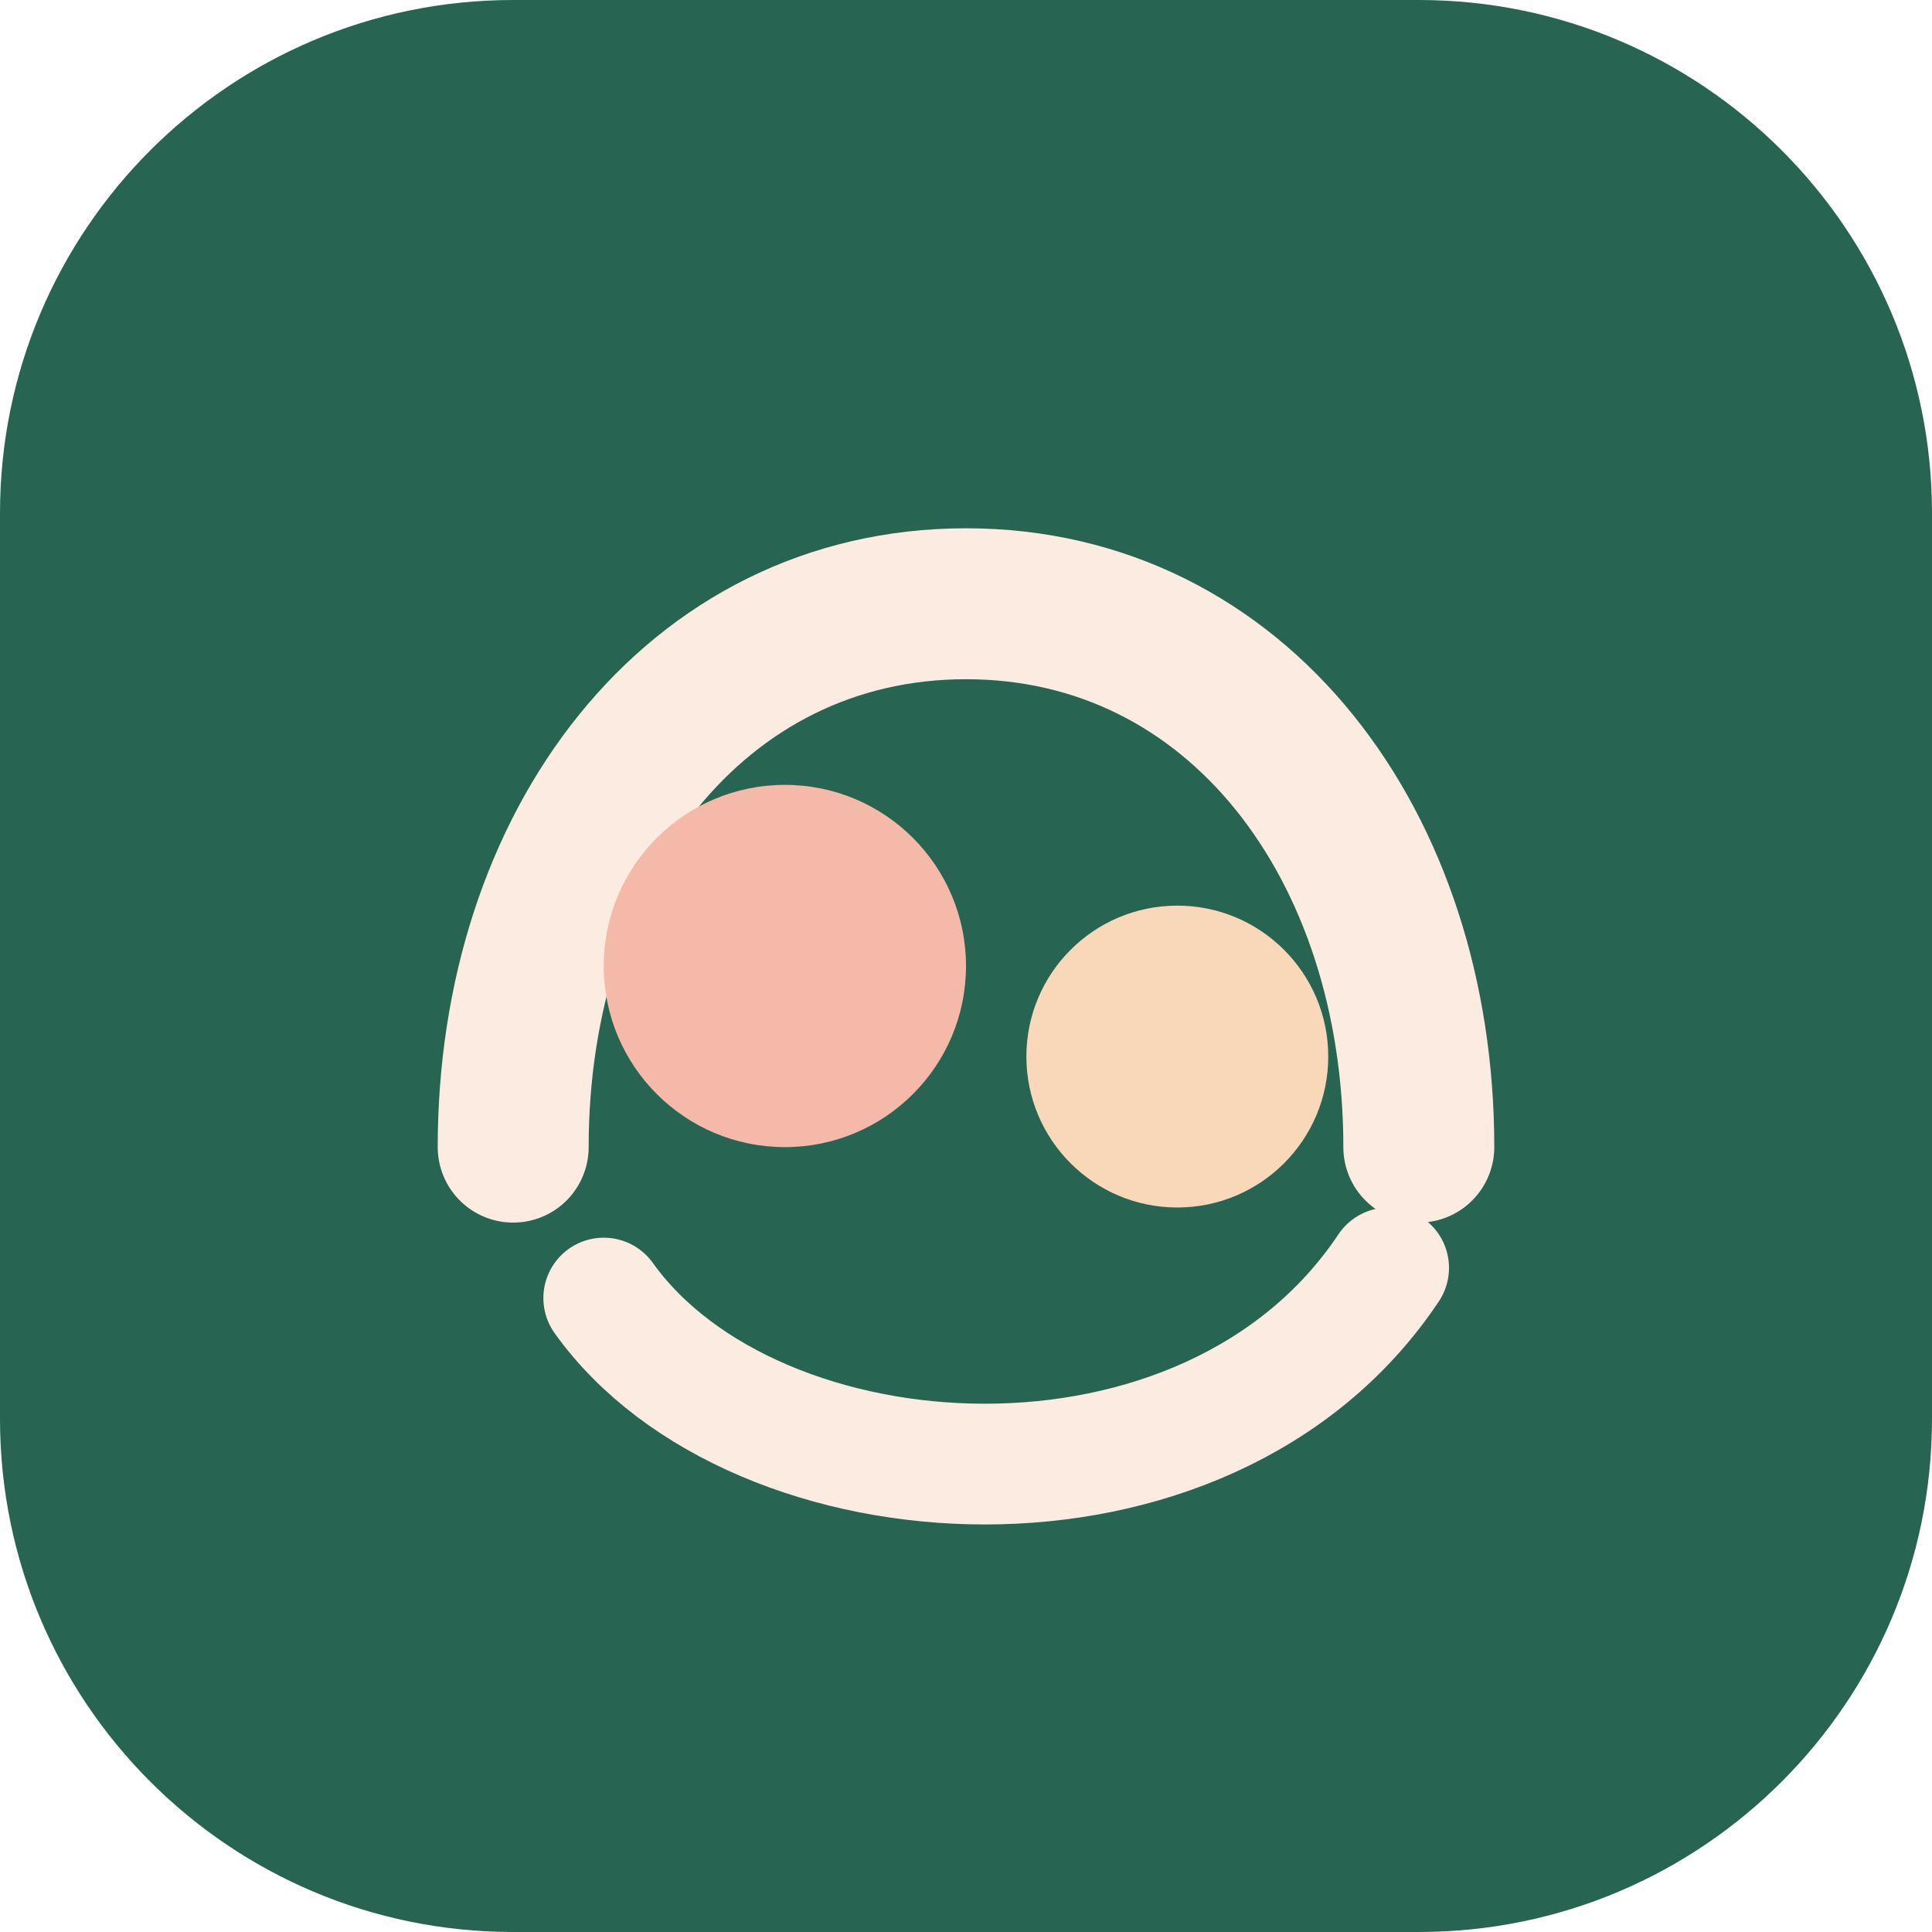
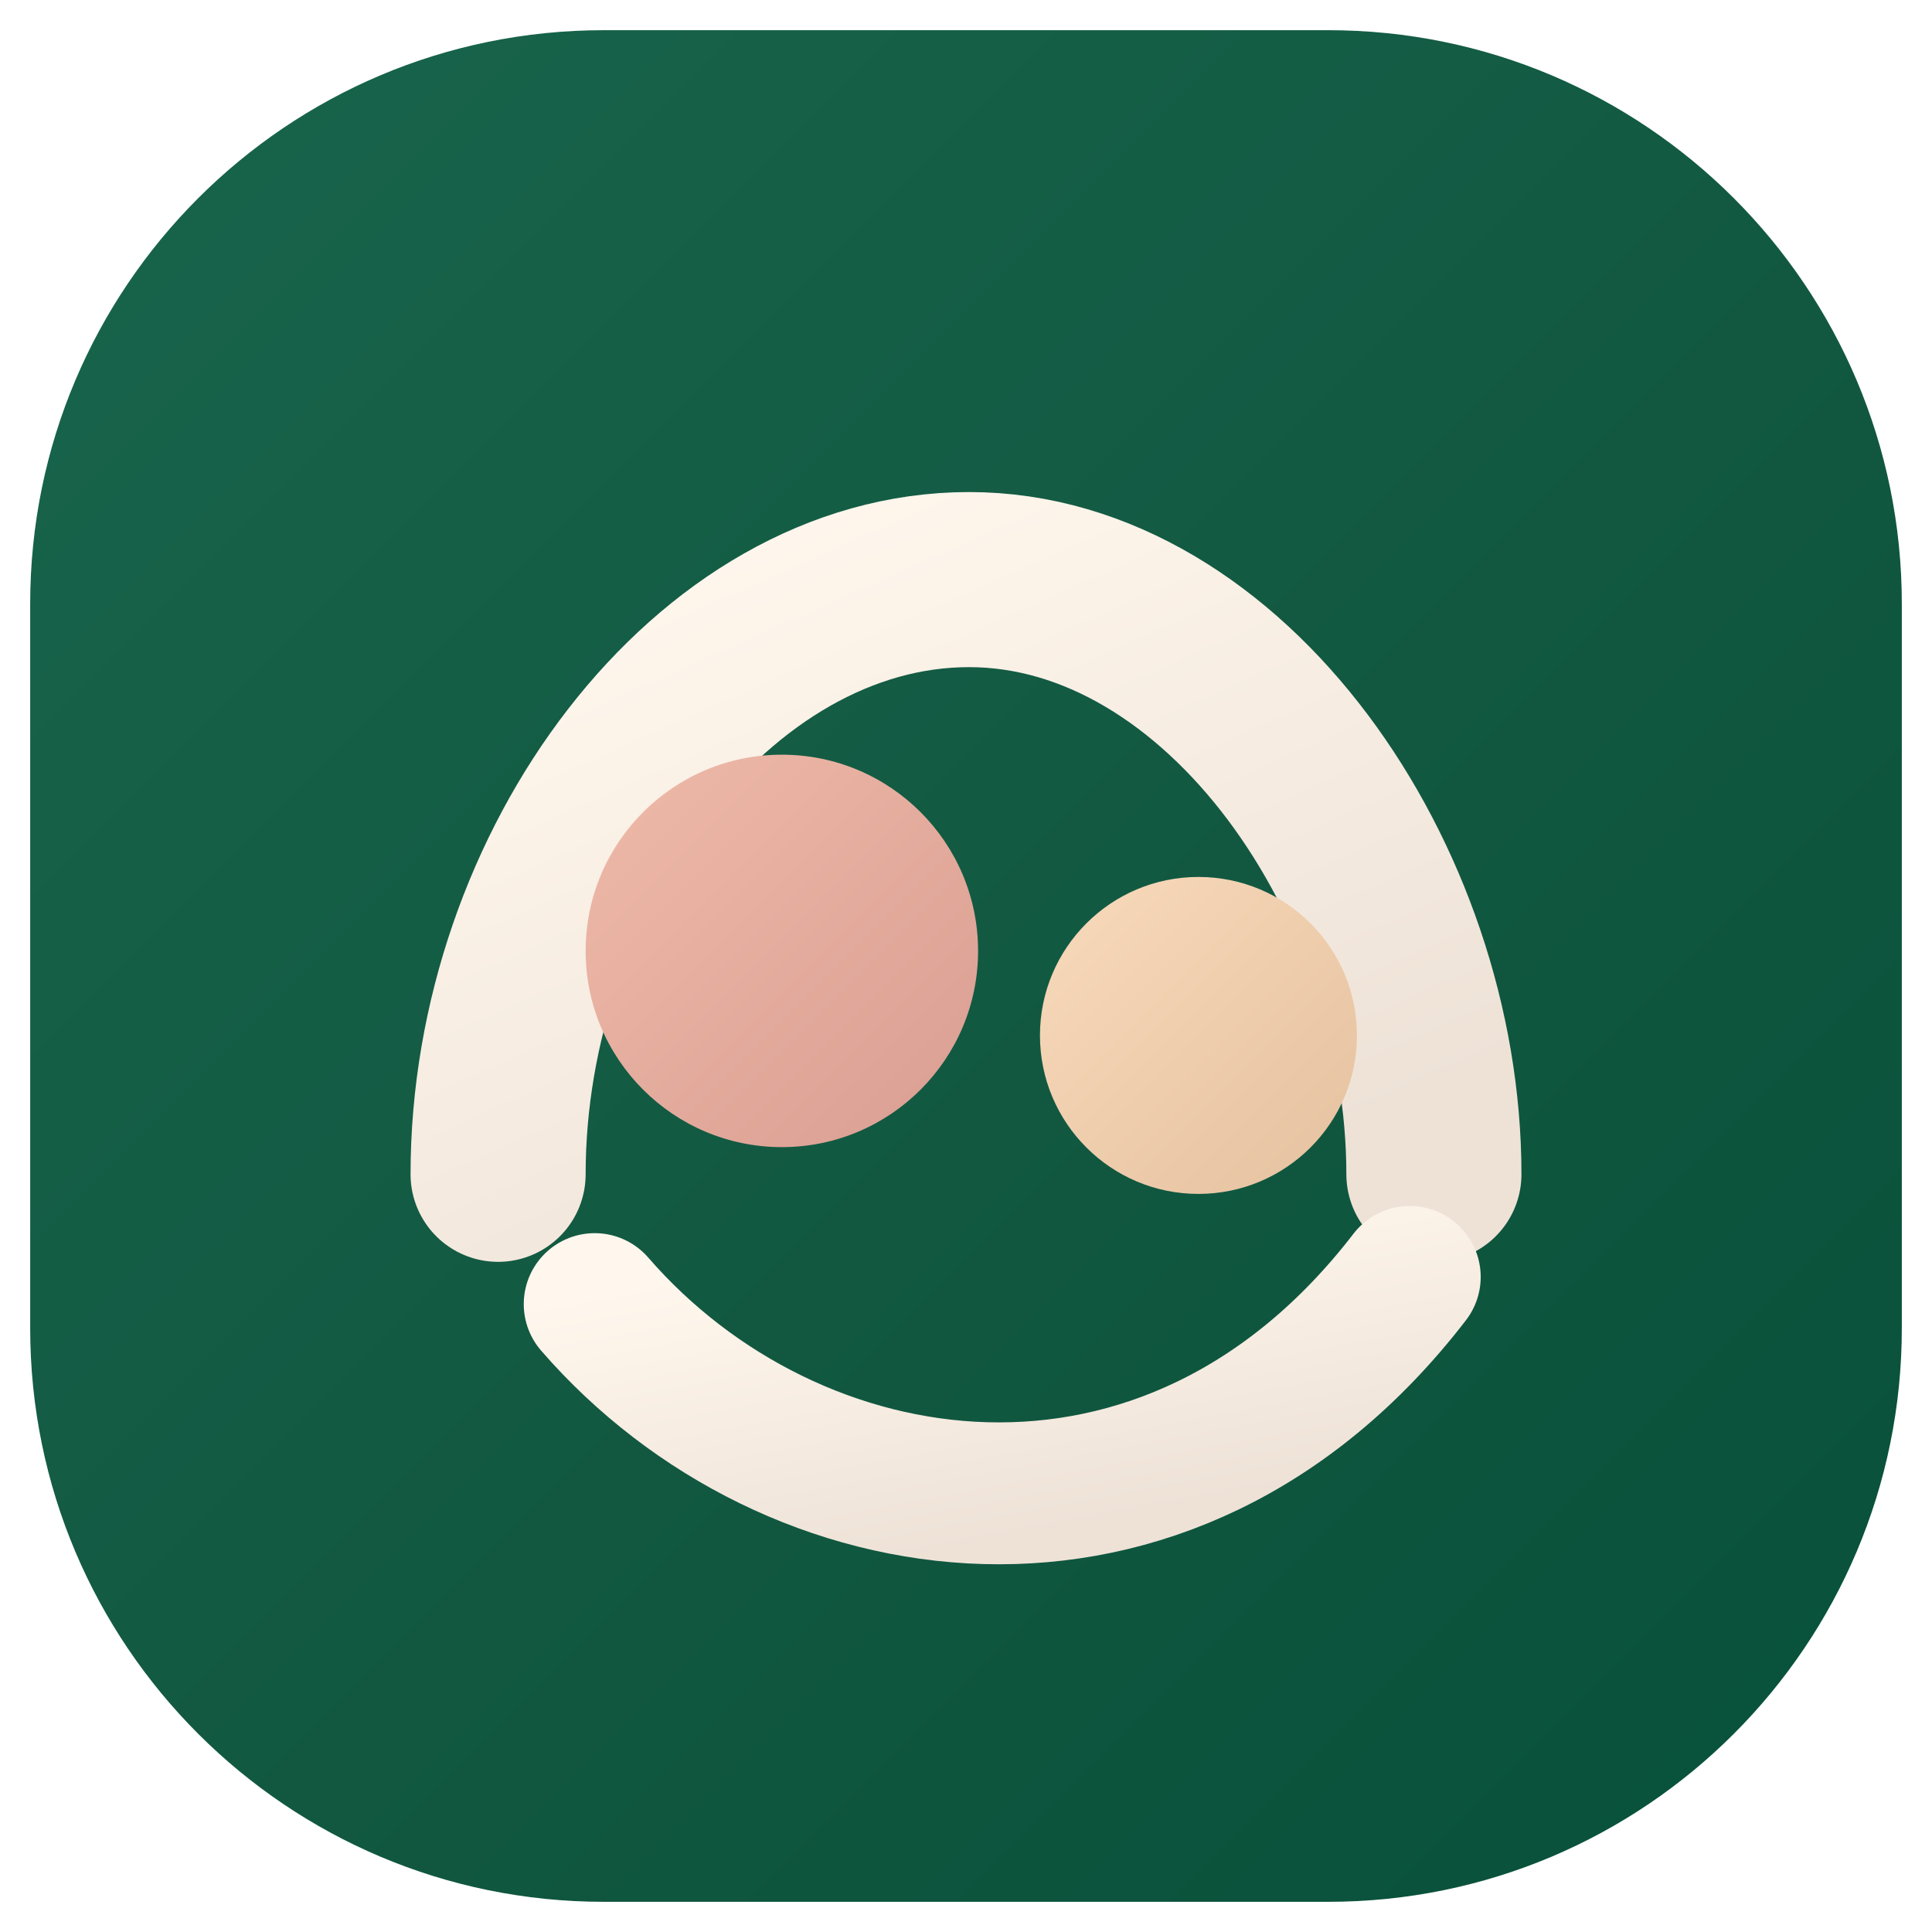
- <svg xmlns="http://www.w3.org/2000/svg" viewBox="0 0 64 64">
-   <rect width="64" height="64" rx="17" fill="#276451" />
-   <path d="M17 38c0-10 6-18 15-18s15 8 15 18" fill="none" stroke="#FCEBE0" stroke-width="5" stroke-linecap="round" />
-   <circle cx="26" cy="32" r="6" fill="#F5B9A9" />
-   <circle cx="39" cy="35" r="5" fill="#F9D7B9" />
-   <path d="M20 43c5 7 20 8 26-1" fill="none" stroke="#FCEBE0" stroke-width="4" stroke-linecap="round" />
+ <svg xmlns="http://www.w3.org/2000/svg" viewBox="0 0 64 64" role="img" aria-labelledby="mm-logo-title">
+   <defs>
+     <linearGradient id="forest" x1="0" y1="0" x2="1" y2="1">
+       <stop offset="0" stop-color="#18654c" />
+       <stop offset=".55" stop-color="#125841" />
+       <stop offset="1" stop-color="#075039" />
+     </linearGradient>
+     <linearGradient id="embrace" x1=".1" y1="0" x2=".8" y2="1">
+       <stop stop-color="#fff7ed" />
+       <stop offset="1" stop-color="#eee2d7" />
+     </linearGradient>
+     <linearGradient id="mother" x1="0" y1="0" x2="1" y2="1">
+       <stop stop-color="#efbaa9" />
+       <stop offset="1" stop-color="#d99e92" />
+     </linearGradient>
+     <linearGradient id="child" x1="0" y1="0" x2="1" y2="1">
+       <stop stop-color="#f8dabb" />
+       <stop offset="1" stop-color="#e5c19f" />
+     </linearGradient>
+   </defs>
+   <rect x="1" y="1" width="62" height="62" rx="19" fill="url(#forest)" />
+   <path d="M16.5 38.9C16.5 28.8 23.6 19.2 32.1 19.2S47.5 29.2 47.5 38.9" fill="none" stroke="url(#embrace)" stroke-width="5.8" stroke-linecap="round" />
+   <circle cx="25.9" cy="31.5" r="6.5" fill="url(#mother)" />
+   <circle cx="39.7" cy="34.3" r="5.25" fill="url(#child)" />
+   <path d="M19.7 43.2C26.2 50.7 38.7 52.7 46.7 42.3" fill="none" stroke="url(#embrace)" stroke-width="4.7" stroke-linecap="round" />
</svg>
